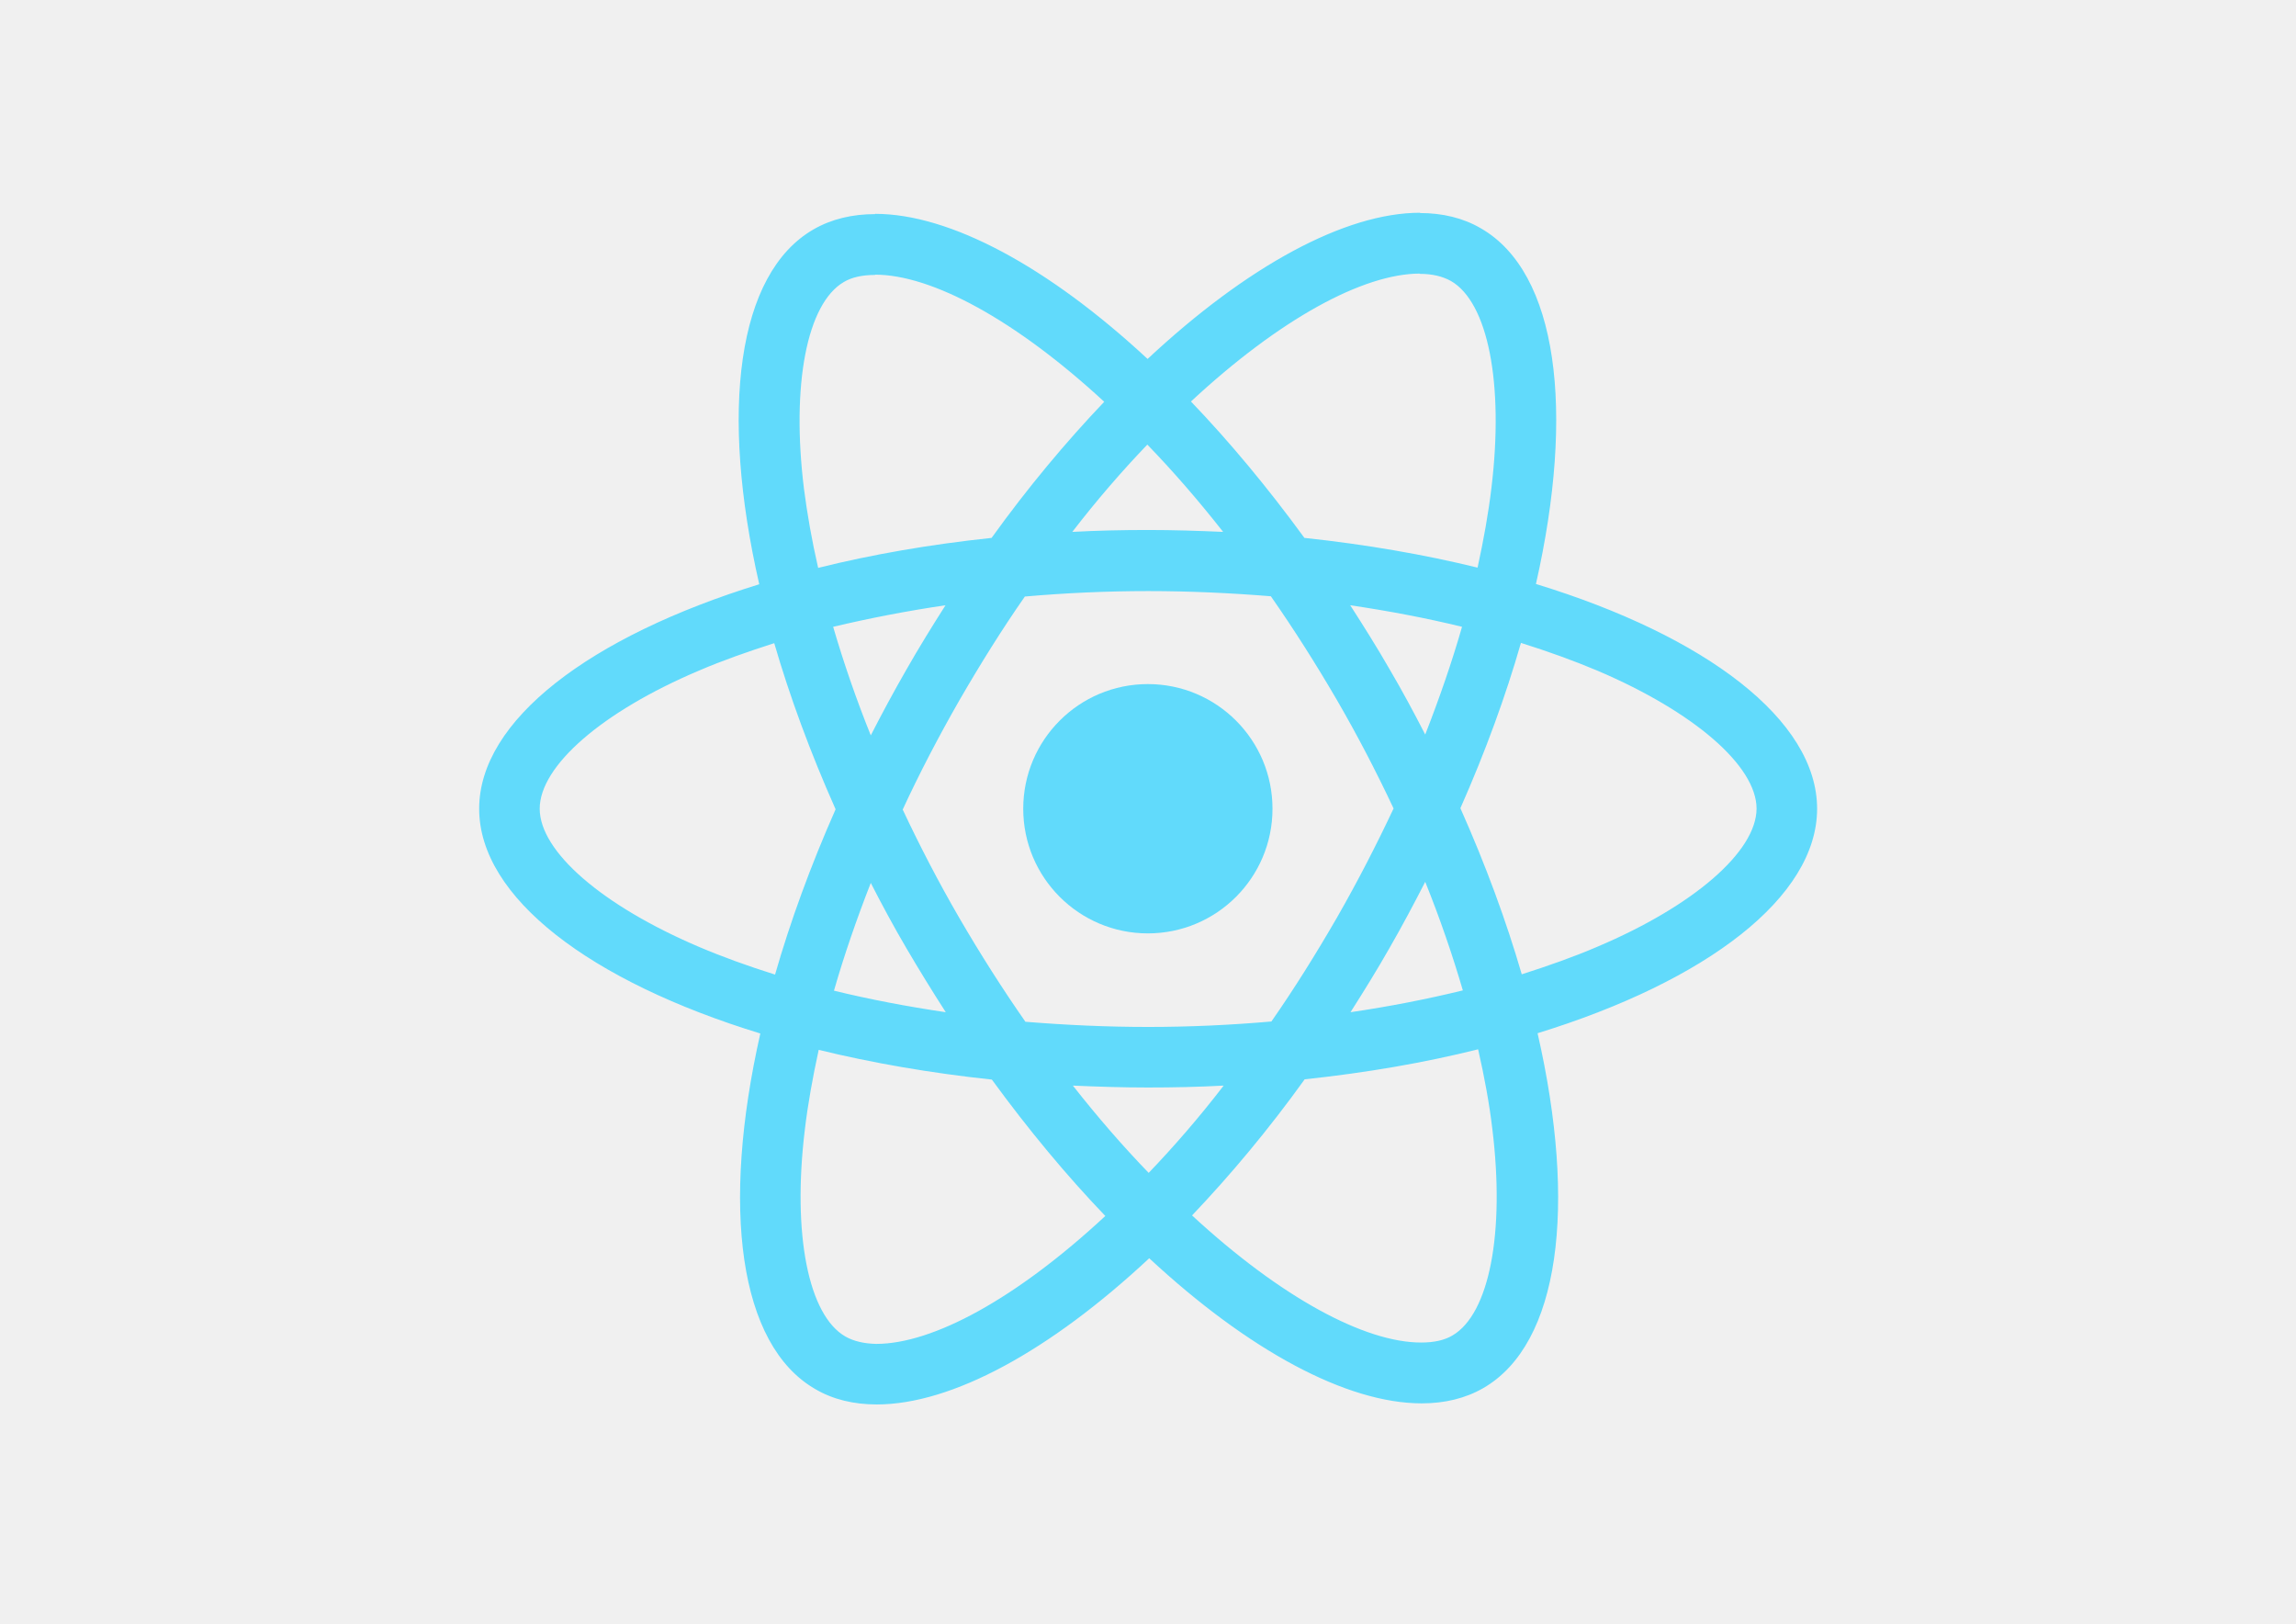
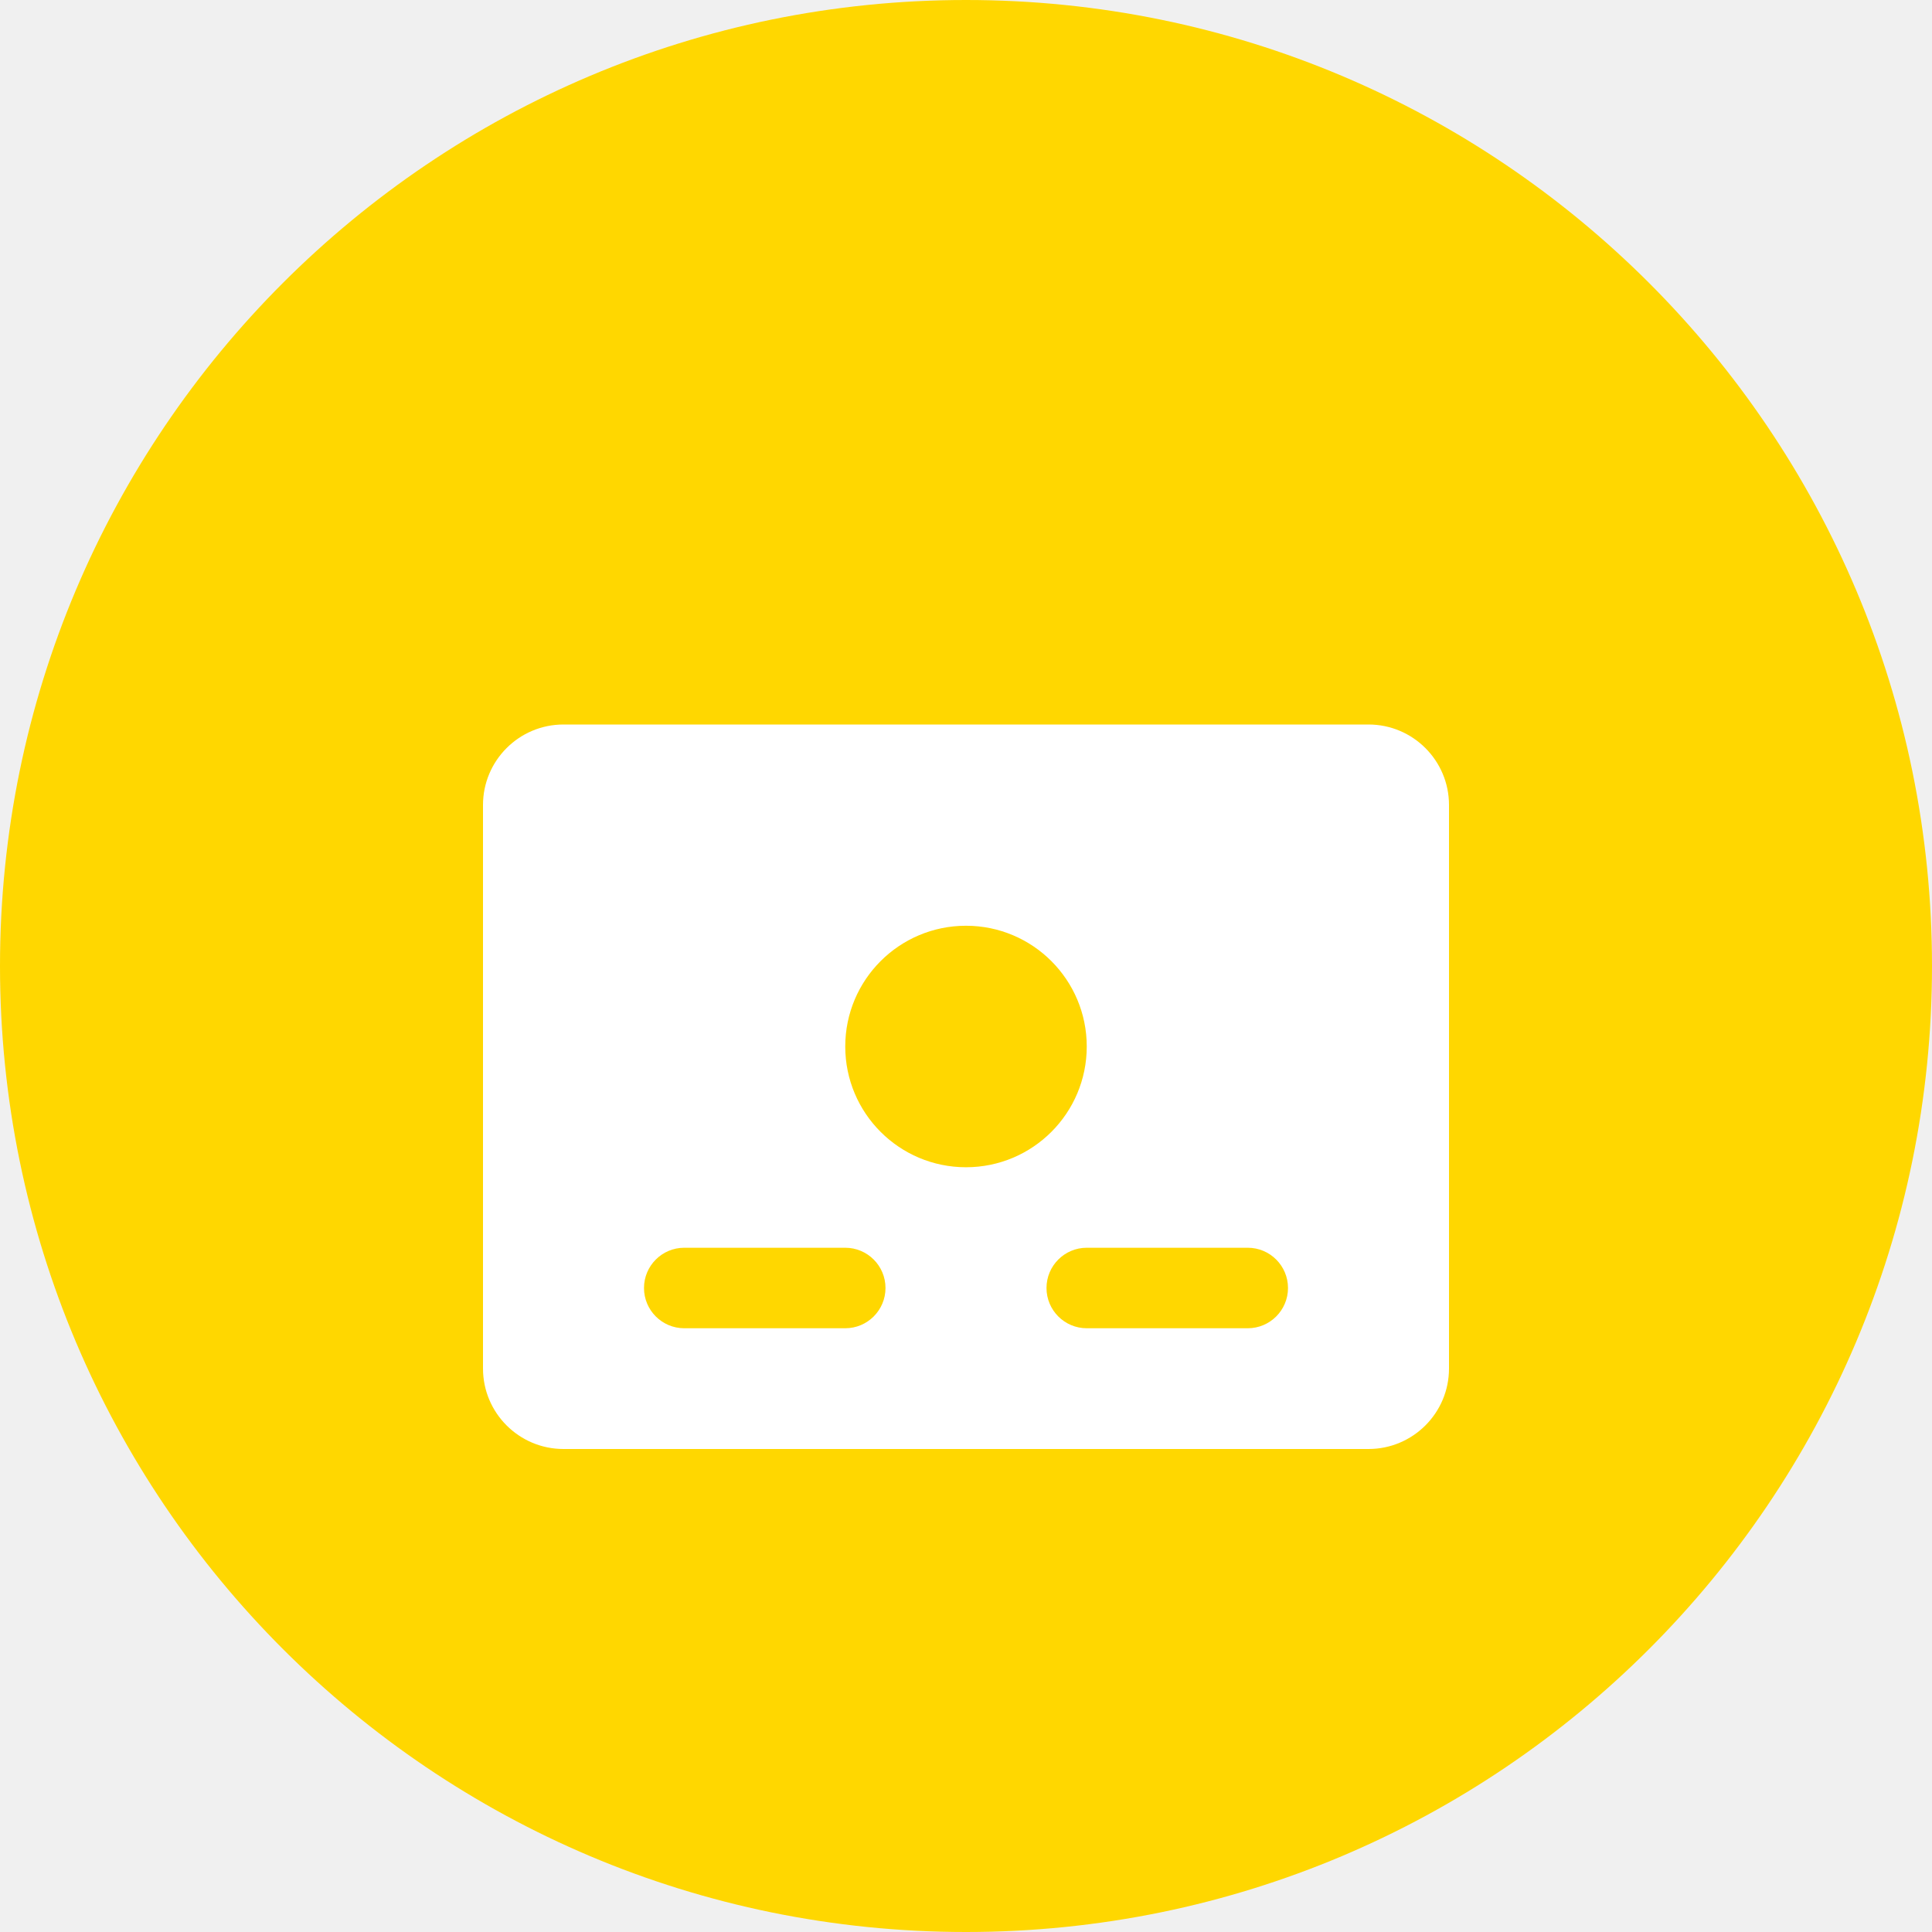
- <svg xmlns="http://www.w3.org/2000/svg" viewBox="0 0 841.9 595.3">
-   <g fill="#61DAFB">
-     <path d="M666.3 296.5c0-32.5-40.7-63.3-103.1-82.4 14.4-63.6 8-114.2-20.2-130.4-6.5-3.8-14.1-5.6-22.4-5.6v22.3c4.6 0 8.3.9 11.4 2.6 13.6 7.8 19.5 37.5 14.9 75.7-1.1 9.4-2.9 19.3-5.1 29.4-19.6-4.8-41-8.5-63.5-10.9-13.5-18.5-27.5-35.3-41.6-50 32.6-30.3 63.2-46.9 84-46.9V78c-27.5 0-63.5 19.6-99.9 53.6-36.4-33.8-72.4-53.2-99.9-53.2v22.3c20.7 0 51.4 16.5 84 46.6-14 14.7-28 31.4-41.3 49.9-22.6 2.4-44 6.1-63.6 11-2.3-10-4-19.7-5.2-29-4.7-38.2 1.1-67.9 14.6-75.8 3-1.8 6.9-2.6 11.5-2.6V78.5c-8.4 0-16 1.8-22.6 5.6-28.1 16.2-34.4 66.7-19.9 130.1-62.2 19.2-102.7 49.9-102.7 82.3 0 32.5 40.7 63.3 103.1 82.4-14.4 63.6-8 114.2 20.2 130.4 6.5 3.8 14.1 5.6 22.5 5.6 27.5 0 63.5-19.6 99.9-53.6 36.4 33.8 72.4 53.2 99.9 53.2 8.4 0 16-1.8 22.6-5.6 28.1-16.2 34.4-66.7 19.9-130.1 62-19.1 102.5-49.9 102.5-82.3zm-130.2-66.7c-3.7 12.9-8.3 26.2-13.5 39.5-4.1-8-8.4-16-13.1-24-4.6-8-9.5-15.8-14.4-23.4 14.2 2.1 27.9 4.7 41 7.9zm-45.8 106.5c-7.8 13.5-15.8 26.3-24.1 38.2-14.9 1.3-30 2-45.2 2-15.1 0-30.2-.7-45-1.9-8.3-11.9-16.4-24.6-24.2-38-7.6-13.1-14.5-26.4-20.8-39.8 6.2-13.4 13.2-26.8 20.7-39.9 7.8-13.5 15.8-26.3 24.1-38.2 14.9-1.3 30-2 45.2-2 15.1 0 30.2.7 45 1.9 8.3 11.9 16.4 24.6 24.2 38 7.6 13.1 14.5 26.4 20.8 39.8-6.3 13.4-13.2 26.8-20.7 39.9zm32.3-13c5.4 13.4 10 26.8 13.8 39.8-13.1 3.2-26.9 5.9-41.2 8 4.9-7.7 9.8-15.6 14.4-23.7 4.6-8 8.9-16.1 13-24.1zM421.2 430c-9.3-9.6-18.6-20.3-27.8-32 9 .4 18.2.7 27.5.7 9.4 0 18.7-.2 27.8-.7-9 11.7-18.3 22.4-27.5 32zm-74.4-58.9c-14.2-2.1-27.9-4.7-41-7.9 3.7-12.9 8.3-26.2 13.5-39.5 4.1 8 8.4 16 13.1 24 4.7 8 9.5 15.8 14.4 23.4zM420.7 163c9.3 9.6 18.6 20.3 27.8 32-9-.4-18.2-.7-27.5-.7-9.4 0-18.7.2-27.8.7 9-11.7 18.3-22.4 27.5-32zm-74 58.9c-4.9 7.7-9.8 15.6-14.4 23.7-4.6 8-8.9 16-13 24-5.4-13.4-10-26.8-13.8-39.8 13.1-3.1 26.9-5.8 41.2-7.9zm-90.5 125.2c-35.4-15.1-58.3-34.9-58.3-50.6 0-15.7 22.9-35.6 58.3-50.6 8.6-3.7 18-7 27.7-10.1 5.7 19.6 13.2 40 22.5 60.9-9.2 20.8-16.6 41.1-22.2 60.6-9.9-3.1-19.3-6.5-28-10.2zM310 490c-13.6-7.8-19.5-37.5-14.9-75.7 1.1-9.4 2.9-19.3 5.1-29.4 19.6 4.8 41 8.5 63.5 10.9 13.5 18.5 27.5 35.3 41.6 50-32.6 30.3-63.2 46.9-84 46.9-4.5-.1-8.3-1-11.3-2.7zm237.2-76.2c4.7 38.2-1.1 67.9-14.6 75.8-3 1.8-6.9 2.6-11.5 2.6-20.7 0-51.4-16.5-84-46.6 14-14.7 28-31.4 41.3-49.9 22.6-2.4 44-6.1 63.6-11 2.3 10.1 4.1 19.8 5.2 29.1zm38.5-66.7c-8.6 3.7-18 7-27.7 10.1-5.7-19.6-13.2-40-22.5-60.9 9.2-20.8 16.6-41.1 22.2-60.6 9.9 3.1 19.3 6.5 28.1 10.2 35.4 15.1 58.3 34.9 58.3 50.6-.1 15.7-23 35.6-58.4 50.6zM320.8 78.4z" />
-     <circle cx="420.9" cy="296.5" r="45.7" />
-     <path d="M520.5 78.1z" />
-   </g>
+ <svg xmlns="http://www.w3.org/2000/svg" width="200" height="200" viewBox="0 0 24 24" fill="none">
+   <rect width="24" height="24" rx="12" fill="#FFD700" />
+   <path d="M6 10C6 9.448 6.448 9 7 9H17C17.552 9 18 9.448 18 10V17C18 17.552 17.552 18 17 18H7C6.448 18 6 17.552 6 17V10Z" fill="white" />
+   <path d="M8 6C8 5.448 8.448 5 9 5H15C15.552 5 16 5.448 16 6V8H8V6Z" fill="#FFD700" />
+   <circle cx="12" cy="13" r="1.5" fill="#FFD700" />
+   <path d="M10.5 15.5C10.776 15.5 11 15.724 11 16C11 16.276 10.776 16.5 10.5 16.5H8.5C8.224 16.5 8 16.276 8 16C8 15.724 8.224 15.5 8.5 15.5H10.5Z" fill="#FFD700" />
+   <path d="M15.5 15.5C15.776 15.5 16 15.724 16 16C16 16.276 15.776 16.5 15.5 16.5H13.5C13.224 16.5 13 16.276 13 16C13 15.724 13.224 15.5 13.5 15.5H15.5Z" fill="#FFD700" />
</svg>
